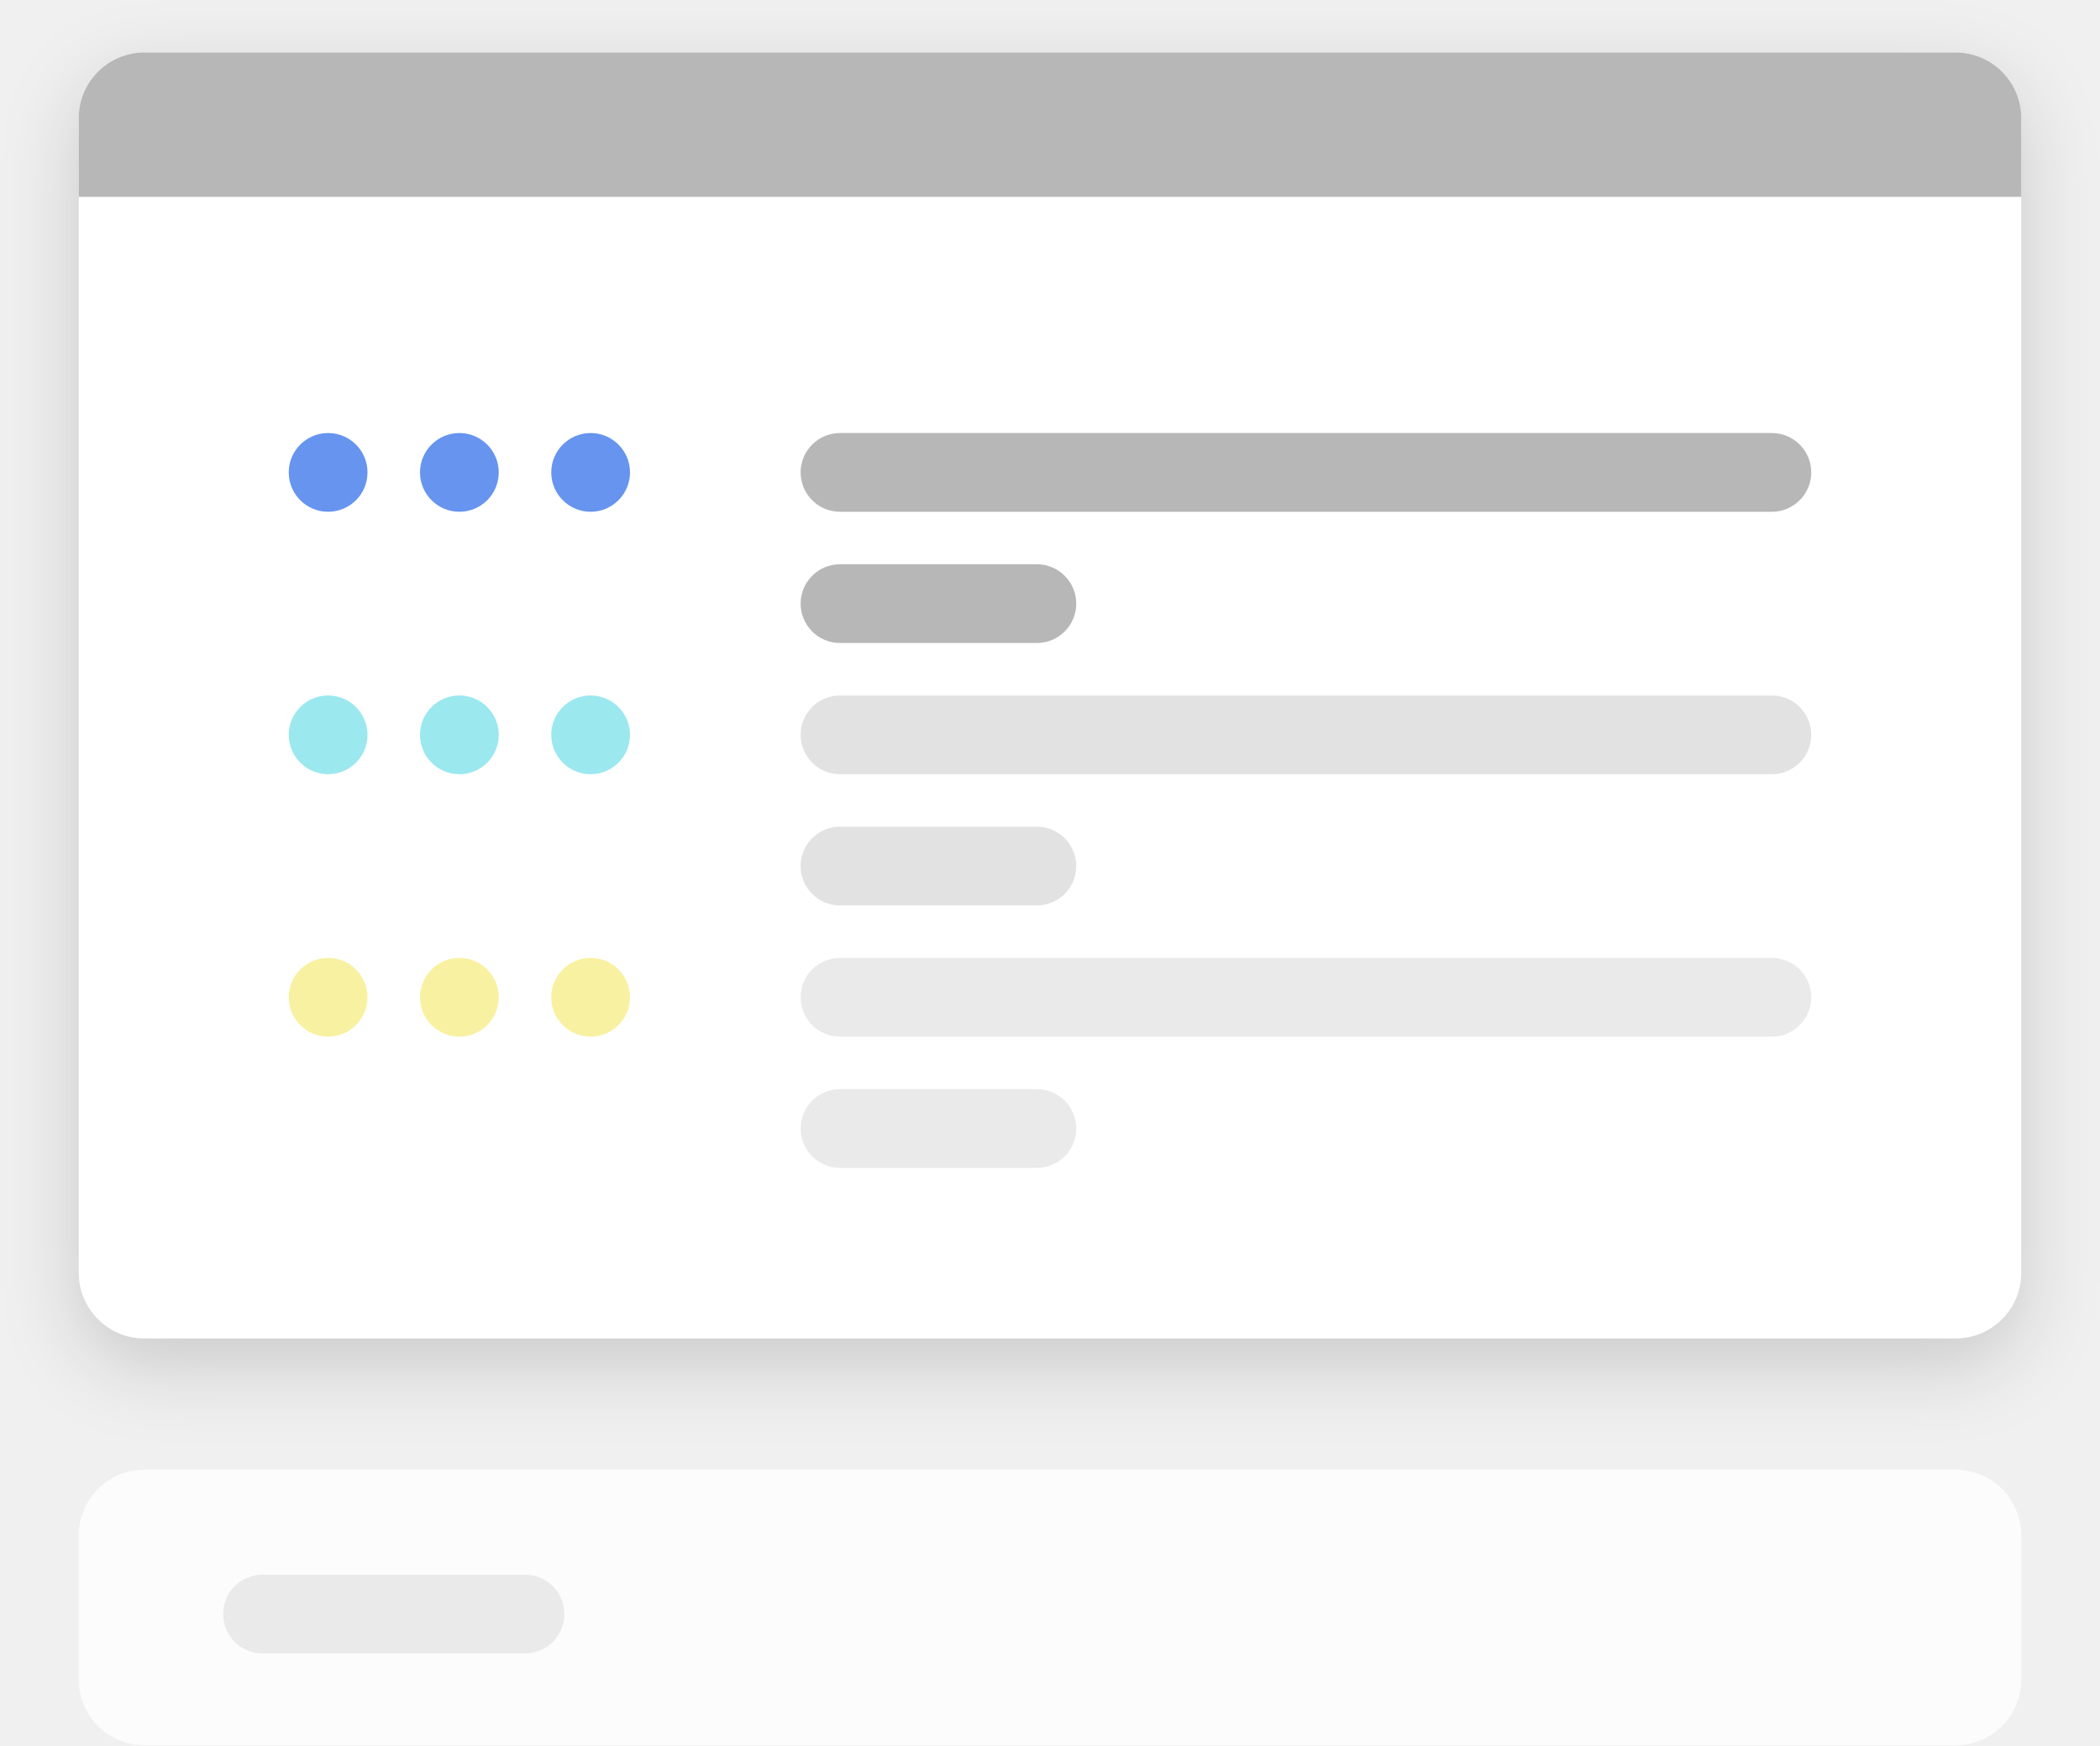
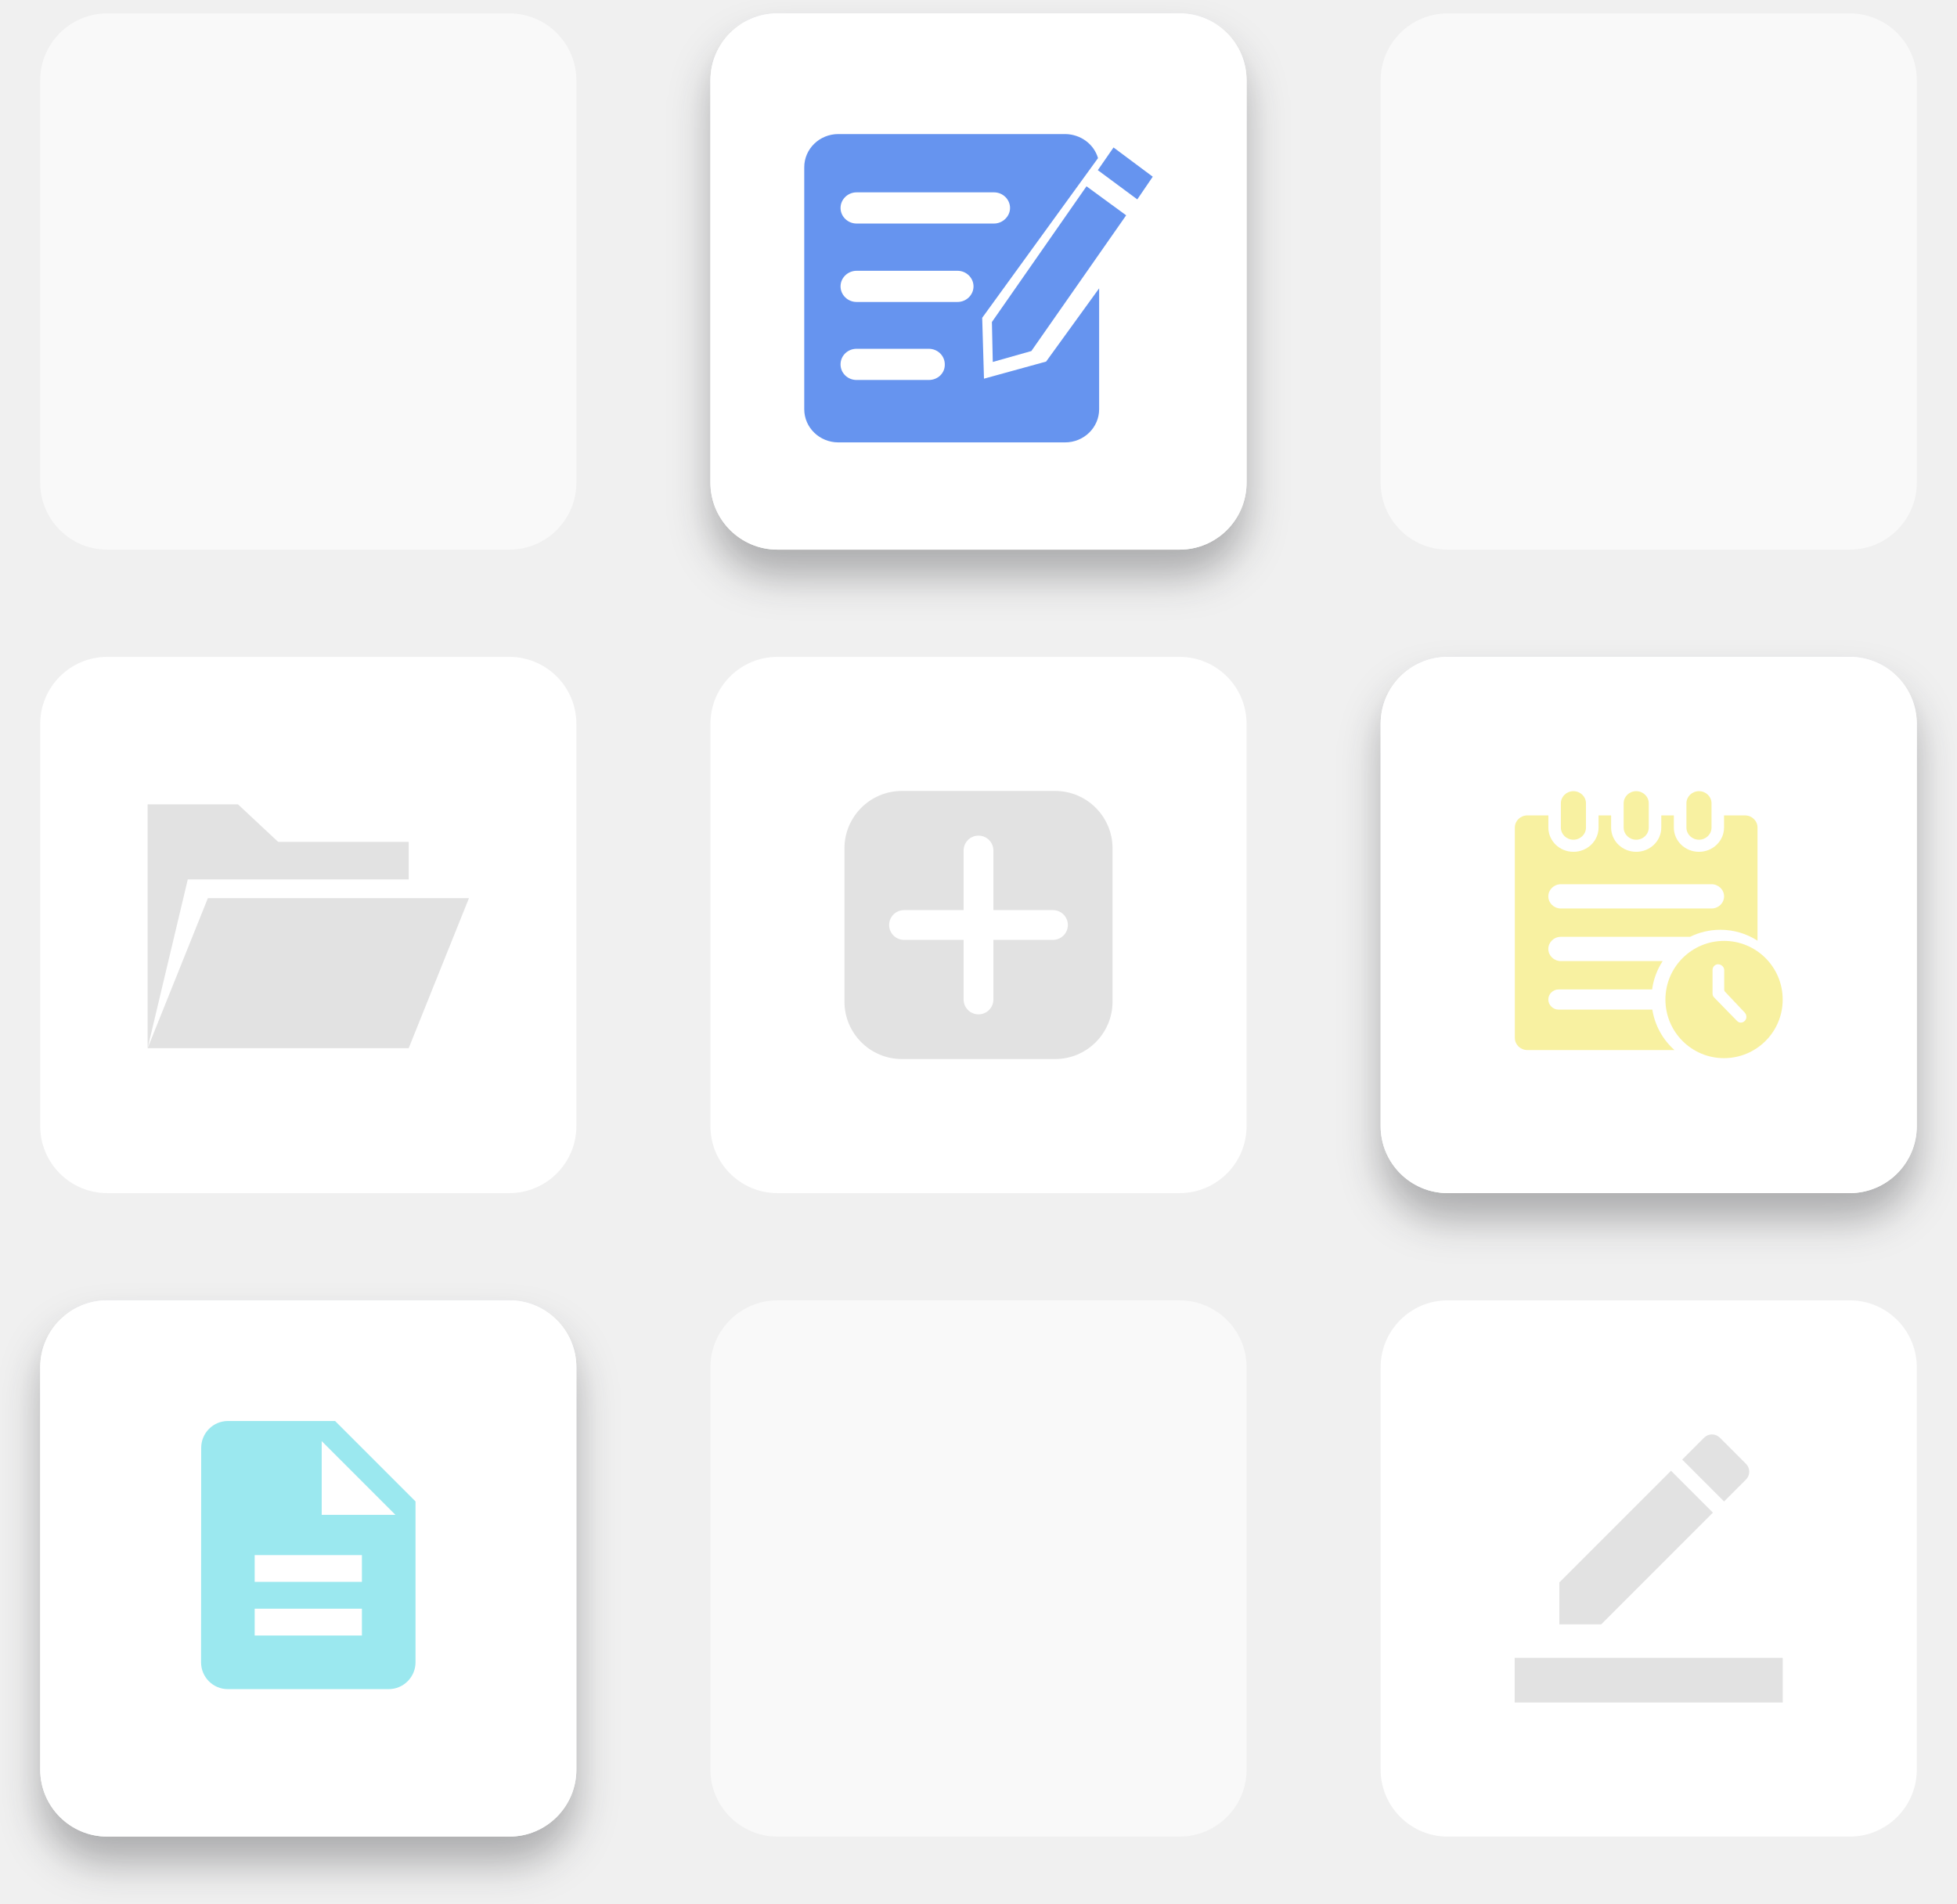
- <svg xmlns="http://www.w3.org/2000/svg" xmlns:xlink="http://www.w3.org/1999/xlink" width="160px" height="133px" viewBox="0 0 160 133" version="1.1">
+ <svg xmlns="http://www.w3.org/2000/svg" xmlns:xlink="http://www.w3.org/1999/xlink" width="146px" height="142px" viewBox="0 0 146 142" version="1.1">
  <defs>
-     <rect id="path-1" x="0" y="0" width="148" height="98" rx="5" />
-     <filter x="-6.8%" y="-8.2%" width="113.5%" height="120.4%" filterUnits="objectBoundingBox" id="filter-2">
+     <rect id="path-1" x="0" y="0" width="40" height="40" rx="5" />
+     <filter x="-13.8%" y="-8.8%" width="127.5%" height="127.5%" filterUnits="objectBoundingBox" id="filter-2">
      <feOffset dx="0" dy="2" in="SourceAlpha" result="shadowOffsetOuter1" />
-       <feGaussianBlur stdDeviation="3" in="shadowOffsetOuter1" result="shadowBlurOuter1" />
-       <feColorMatrix values="0 0 0 0 0   0 0 0 0 0   0 0 0 0 0  0 0 0 0.16 0" type="matrix" in="shadowBlurOuter1" />
+       <feGaussianBlur stdDeviation="1.5" in="shadowOffsetOuter1" result="shadowBlurOuter1" />
+       <feColorMatrix values="0 0 0 0 0.079   0 0 0 0 0.082   0 0 0 0 0.102  0 0 0 0.308 0" type="matrix" in="shadowBlurOuter1" />
+     </filter>
+     <rect id="path-3" x="0" y="0" width="40" height="40" rx="5" />
+     <filter x="-13.8%" y="-8.8%" width="127.5%" height="127.5%" filterUnits="objectBoundingBox" id="filter-4">
+       <feOffset dx="0" dy="2" in="SourceAlpha" result="shadowOffsetOuter1" />
+       <feGaussianBlur stdDeviation="1.5" in="shadowOffsetOuter1" result="shadowBlurOuter1" />
+       <feColorMatrix values="0 0 0 0 0.079   0 0 0 0 0.082   0 0 0 0 0.102  0 0 0 0.308 0" type="matrix" in="shadowBlurOuter1" />
+     </filter>
+     <rect id="path-5" x="0" y="0" width="40" height="40" rx="5" />
+     <filter x="-13.8%" y="-8.8%" width="127.5%" height="127.5%" filterUnits="objectBoundingBox" id="filter-6">
+       <feOffset dx="0" dy="2" in="SourceAlpha" result="shadowOffsetOuter1" />
+       <feGaussianBlur stdDeviation="1.5" in="shadowOffsetOuter1" result="shadowBlurOuter1" />
+       <feColorMatrix values="0 0 0 0 0.079   0 0 0 0 0.082   0 0 0 0 0.102  0 0 0 0.308 0" type="matrix" in="shadowBlurOuter1" />
    </filter>
  </defs>
-   <g id="产品模块" stroke="none" stroke-width="1" fill="none" fill-rule="evenodd">
-     <g transform="translate(-766, -2732)" id="test-3">
-       <g transform="translate(772, 2736)">
-         <g id="Rectangle-4-Copy-22">
-           <use fill="black" fill-opacity="1" filter="url(#filter-2)" xlink:href="#path-1" />
-           <use fill="#FFFFFF" fill-rule="evenodd" xlink:href="#path-1" />
+   <g id="Page-1" stroke="none" stroke-width="1" fill="none" fill-rule="evenodd">
+     <g id="wiki-4" transform="translate(3, 1)">
+       <rect id="Rectangle-4-Copy-15" fill-opacity="0.6" fill="#FFFFFF" fill-rule="nonzero" x="0" y="0" width="40" height="40" rx="5" />
+       <rect id="Rectangle-4-Copy-32" fill="#FFFFFF" fill-rule="nonzero" x="0" y="48" width="40" height="40" rx="5" />
+       <g id="文件-(1)" transform="translate(8, 59)" fill="#E2E2E2" fill-rule="nonzero">
+         <path d="M19.491,18.188 L23.986,6.997 L4.508,6.997 L0.014,18.188 L19.491,18.188 Z M3.01,5.598 L0.014,18.188 L0.014,0.002 L6.756,0.002 L9.752,2.8 L19.491,2.8 L19.491,5.598 L3.01,5.598 Z" id="Shape" />
+       </g>
+       <g id="Rectangle-4-Copy-35" transform="translate(0, 96)">
+         <g id="path-1-link" fill-rule="nonzero">
+           <g id="path-1">
+             <use fill="black" fill-opacity="1" filter="url(#filter-2)" xlink:href="#path-1" />
+             <use fill="#FFFFFF" fill-rule="evenodd" xlink:href="#path-1" />
+           </g>
        </g>
-         <path d="M5,0 L143,0 L143,0 C145.761,-5.07265313e-16 148,2.239 148,5 L148,11 L0,11 L0,5 L0,5 C-3.38176876e-16,2.239 2.239,5.07265313e-16 5,0 Z" id="Rectangle-4-Copy-23" fill="#B7B7B7" />
-         <rect id="Rectangle-4-Copy-24" fill-opacity="0.8" fill="#FFFFFF" x="0" y="108" width="148" height="21" rx="5" />
-         <rect id="Rectangle-6-Copy-12" fill-opacity="0.1" fill="#4A4A4A" x="11" y="116" width="26" height="6" rx="3" />
-         <rect id="Rectangle-2-Copy-19" fill="#6694EF" x="16" y="29" width="6" height="6" rx="3" />
-         <rect id="Rectangle-2-Copy-42" fill="#9BE8EF" x="16" y="49" width="6" height="6" rx="3" />
-         <rect id="Rectangle-2-Copy-46" fill="#F8F1A1" x="16" y="69" width="6" height="6" rx="3" />
-         <rect id="Rectangle-2-Copy-40" fill="#6694EF" x="26" y="29" width="6" height="6" rx="3" />
-         <rect id="Rectangle-2-Copy-43" fill="#9BE8EF" x="26" y="49" width="6" height="6" rx="3" />
-         <rect id="Rectangle-2-Copy-47" fill="#F8F1A1" x="26" y="69" width="6" height="6" rx="3" />
-         <rect id="Rectangle-2-Copy-41" fill="#6694EF" x="36" y="29" width="6" height="6" rx="3" />
-         <rect id="Rectangle-2-Copy-44" fill="#9BE8EF" x="36" y="49" width="6" height="6" rx="3" />
-         <rect id="Rectangle-2-Copy-48" fill="#F8F1A1" x="36" y="69" width="6" height="6" rx="3" />
-         <rect id="Rectangle-2-Copy-22" fill="#B7B7B7" x="55" y="39" width="21" height="6" rx="3" />
-         <rect id="Rectangle-2-Copy-45" fill="#E2E2E2" x="55" y="59" width="21" height="6" rx="3" />
-         <rect id="Rectangle-2-Copy-49" fill="#EAEAEB" x="55" y="79" width="21" height="6" rx="3" />
-         <rect id="Rectangle-2-Copy-23" fill="#B7B7B7" x="55" y="29" width="77" height="6" rx="3" />
-         <rect id="Rectangle-2-Copy-25" fill="#E2E2E2" x="55" y="49" width="77" height="6" rx="3" />
-         <rect id="Rectangle-2-Copy-50" fill="#EAEAEB" x="55" y="69" width="77" height="6" rx="3" />
+         <g id="path-1-link" fill="#FFFFFF">
+           <rect id="path-1" x="0" y="0" width="40" height="40" rx="5" />
+         </g>
+       </g>
+       <rect id="Rectangle-4-Copy-31" fill-opacity="0.6" fill="#FFFFFF" fill-rule="nonzero" x="100" y="0" width="40" height="40" rx="5" />
+       <g id="Rectangle-4-Copy-33" transform="translate(100, 48)">
+         <g id="path-3-link" fill-rule="nonzero">
+           <g id="path-3">
+             <use fill="black" fill-opacity="1" filter="url(#filter-4)" xlink:href="#path-3" />
+             <use fill="#FFFFFF" fill-rule="evenodd" xlink:href="#path-3" />
+           </g>
+         </g>
+         <g id="path-3-link" fill="#FFFFFF">
+           <rect id="path-3" x="0" y="0" width="40" height="40" rx="5" />
+         </g>
+       </g>
+       <rect id="Rectangle-4-Copy-36" fill="#FFFFFF" fill-rule="nonzero" x="100" y="96" width="40" height="40" rx="5" />
+       <g id="Rectangle-4-Copy-17" transform="translate(50, 0)">
+         <g id="path-5-link" fill-rule="nonzero">
+           <g id="path-5">
+             <use fill="black" fill-opacity="1" filter="url(#filter-6)" xlink:href="#path-5" />
+             <use fill="#FFFFFF" fill-rule="evenodd" xlink:href="#path-5" />
+           </g>
+         </g>
+         <g id="path-5-link" fill="#FFFFFF">
+           <rect id="path-5" x="0" y="0" width="40" height="40" rx="5" />
+         </g>
+       </g>
+       <g id="测试记录" transform="translate(57, 9)" fill="#6694EF" fill-rule="nonzero">
+         <path d="M21.057,3.897 L14,14.021 L14.065,17 L16.943,16.186 L24.016,6.062 L21.057,3.897 Z M21.902,2.693 L23.073,1 L26,3.181 L24.846,4.874 L21.902,2.693 Z" id="Shape" />
+         <path d="M18.045,16.971 L13.409,18.248 L13.276,13.706 L21.917,1.794 C21.601,0.727 20.604,0.016 19.474,0 L2.542,0 C1.13,0 0,1.115 0,2.473 L0,20.527 C0,21.901 1.147,23 2.542,23 L19.458,23 C20.87,23 22,21.885 22,20.527 L22,11.508 L18.045,16.971 Z M3.905,4.348 L14.157,4.348 C14.822,4.348 15.353,4.881 15.353,5.512 C15.353,6.142 14.805,6.675 14.157,6.675 L3.905,6.675 C3.24,6.675 2.708,6.142 2.708,5.512 C2.708,4.881 3.24,4.348 3.905,4.348 Z M9.289,18.345 L3.905,18.345 C3.24,18.345 2.708,17.828 2.708,17.181 C2.708,16.535 3.24,16.018 3.905,16.018 L9.289,16.018 C9.953,16.018 10.485,16.535 10.485,17.181 C10.502,17.828 9.97,18.345 9.289,18.345 Z M11.432,12.526 L3.905,12.526 C3.24,12.526 2.708,11.993 2.708,11.363 C2.708,10.716 3.257,10.199 3.905,10.199 L11.432,10.199 C12.097,10.199 12.628,10.732 12.628,11.363 C12.628,11.993 12.097,12.526 11.432,12.526 Z" id="Shape" />
+       </g>
+       <path d="M124.79,111.835 L121.665,108.71 L113.333,117.043 L113.333,120.167 L116.458,120.167 L124.79,111.835 Z M127.257,109.368 C127.582,109.043 127.582,108.518 127.257,108.194 L125.307,106.244 C124.982,105.919 124.457,105.919 124.132,106.244 L122.499,107.877 L125.623,111.002 L127.257,109.368 Z M110,122.667 L129.998,122.667 L129.998,126 L110,126 L110,122.667 Z" id="Shape" fill="#E2E2E2" fill-rule="nonzero" />
+       <path d="M22,105 L14,105 C12.9,105 12.01,105.9 12.01,107 L12,123 C12,124.1 12.89,125 13.99,125 L26,125 C27.1,125 28,124.1 28,123 L28,111 L22,105 Z M16,119 L24,119 L24,121 L16,121 L16,119 Z M16,115 L24,115 L24,117 L16,117 L16,115 Z M21,112 L21,106.5 L26.5,112 L21,112 Z" id="Fill-159" fill="#9BE8EF" fill-rule="nonzero" />
+       <rect id="Rectangle-4-Copy-34" fill="#FFFFFF" fill-rule="nonzero" x="50" y="48" width="40" height="40" rx="5" />
+       <g id="创建" transform="translate(60, 58)" fill="#E2E2E2" fill-rule="nonzero">
+         <path d="M4.286,-1.38936481e-14 L15.714,-1.38936481e-14 C18.081,-1.38936481e-14 20,1.919 20,4.286 L20,15.714 C20,18.081 18.081,20 15.714,20 L4.286,20 C1.919,20 -1.38936481e-14,18.081 -1.42108547e-14,15.714 L-1.42108547e-14,4.286 C-1.45280613e-14,1.919 1.919,-1.38936481e-14 4.286,-1.38936481e-14 Z M8.889,8.889 L4.446,8.889 C3.832,8.889 3.334,9.386 3.334,10 C3.334,10.614 3.832,11.111 4.446,11.111 L8.889,11.111 L8.889,15.554 C8.889,16.168 9.386,16.666 10,16.666 C10.614,16.666 11.111,16.168 11.111,15.554 L11.111,11.111 L15.554,11.111 C16.168,11.111 16.666,10.614 16.666,10 C16.666,9.386 16.168,8.889 15.554,8.889 L11.111,8.889 L11.111,4.446 C11.111,3.832 10.614,3.334 10,3.334 C9.386,3.334 8.889,3.832 8.889,4.446 L8.889,8.889 Z" id="Shape" />
+       </g>
+       <rect id="Rectangle-4-Copy-37" fill-opacity="0.6" fill="#FFFFFF" fill-rule="nonzero" x="50" y="96" width="40" height="40" rx="5" />
+       <g id="测试进度" transform="translate(110, 58)" fill="#F8F1A1" fill-rule="nonzero">
+         <path d="M15.628,11.186 C13.211,11.184 11.247,13.143 11.247,15.56 C11.247,17.977 13.2,19.933 15.614,19.933 C18.034,19.933 19.993,17.982 19.996,15.571 C19.999,13.151 18.045,11.189 15.628,11.186 Z M17.003,17.259 C16.852,17.309 16.71,17.281 16.598,17.164 C16.313,16.87 15.156,15.697 14.874,15.398 C14.798,15.319 14.762,15.216 14.762,15.104 C14.762,14.523 14.759,13.942 14.762,13.358 C14.765,13.117 14.944,12.933 15.173,12.93 C15.402,12.93 15.631,13.117 15.634,13.363 C15.637,13.609 15.628,14.598 15.634,14.847 C15.634,14.889 15.659,14.939 15.687,14.97 C15.902,15.202 16.953,16.303 17.165,16.535 C17.386,16.778 17.299,17.158 17.003,17.259 Z M4.383,3.639 C4.9,3.639 5.32,3.234 5.32,2.733 L5.32,0.923 C5.32,0.422 4.9,0.017 4.383,0.017 C3.867,0.017 3.447,0.422 3.447,0.923 L3.447,2.733 C3.447,3.234 3.867,3.639 4.383,3.639 Z M13.75,3.639 C14.267,3.639 14.686,3.234 14.686,2.733 L14.686,0.923 C14.686,0.422 14.267,0.017 13.75,0.017 C13.233,0.017 12.814,0.422 12.814,0.923 L12.814,2.733 C12.814,3.234 13.233,3.639 13.75,3.639 Z M9.067,3.639 C9.584,3.639 10.003,3.234 10.003,2.733 L10.003,0.923 C10.003,0.422 9.584,0.017 9.067,0.017 C8.55,0.017 8.131,0.422 8.131,0.923 L8.131,2.733 C8.131,3.234 8.55,3.639 9.067,3.639 Z" id="Shape" />
+         <path d="M10.271,16.314 L3.291,16.314 C2.861,16.314 2.511,15.976 2.511,15.56 C2.511,15.143 2.861,14.805 3.291,14.805 L10.255,14.805 C10.358,14.034 10.635,13.316 11.04,12.693 L3.447,12.693 C2.93,12.693 2.511,12.287 2.511,11.787 C2.511,11.287 2.93,10.882 3.447,10.882 L13.085,10.882 C13.767,10.547 14.536,10.357 15.346,10.357 C16.369,10.357 17.319,10.656 18.118,11.17 L18.118,2.731 C18.118,2.23 17.699,1.825 17.182,1.825 L15.62,1.825 L15.62,2.731 C15.62,3.731 14.781,4.541 13.748,4.541 C12.714,4.541 11.875,3.731 11.875,2.731 L11.875,1.825 L10.939,1.825 L10.939,2.731 C10.939,3.731 10.101,4.541 9.067,4.541 C8.033,4.541 7.195,3.731 7.195,2.731 L7.195,1.825 L6.259,1.825 L6.259,2.731 C6.259,3.731 5.42,4.541 4.386,4.541 C3.352,4.541 2.514,3.731 2.514,2.731 L2.514,1.825 L0.949,1.825 C0.432,1.825 0.013,2.23 0.013,2.731 L0.013,18.424 C0.013,18.924 0.432,19.329 0.949,19.329 L11.923,19.329 C11.059,18.561 10.461,17.507 10.271,16.314 Z M3.447,6.959 L14.686,6.959 C15.203,6.959 15.623,7.364 15.623,7.864 C15.623,8.364 15.203,8.769 14.686,8.769 L3.447,8.769 C2.93,8.769 2.511,8.364 2.511,7.864 C2.511,7.364 2.93,6.959 3.447,6.959 Z" id="Shape" />
      </g>
    </g>
  </g>
</svg>
